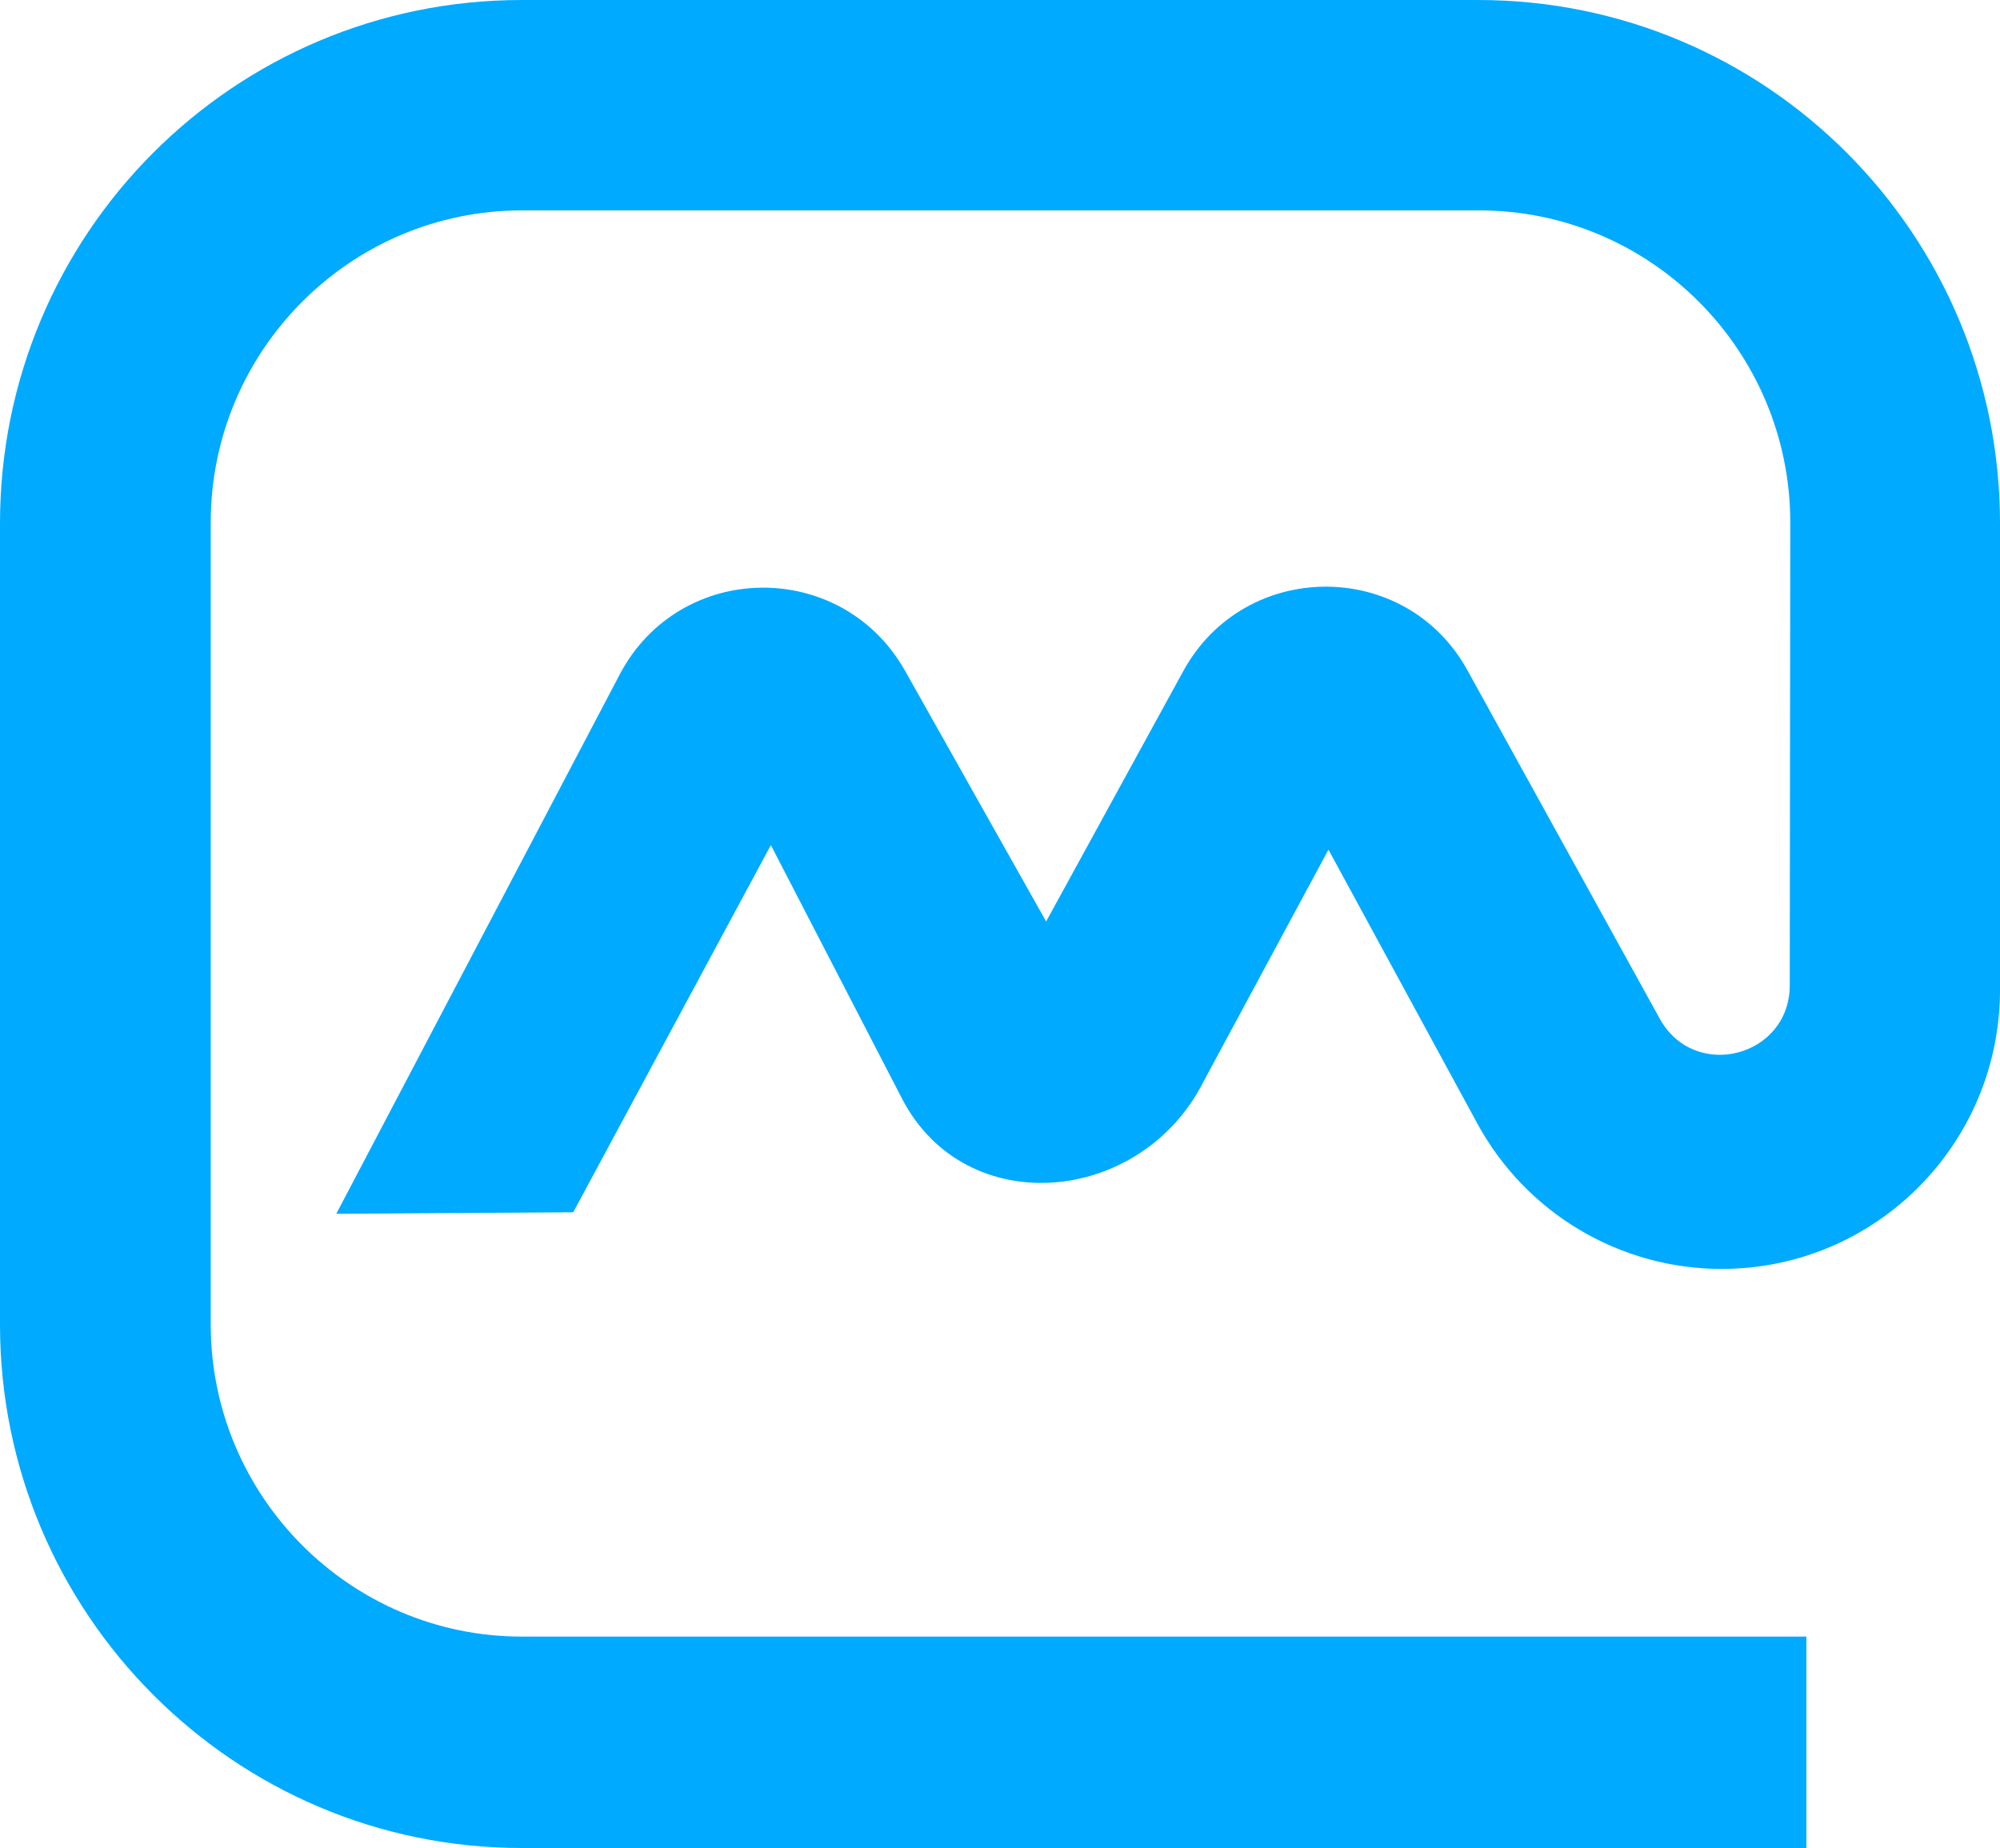
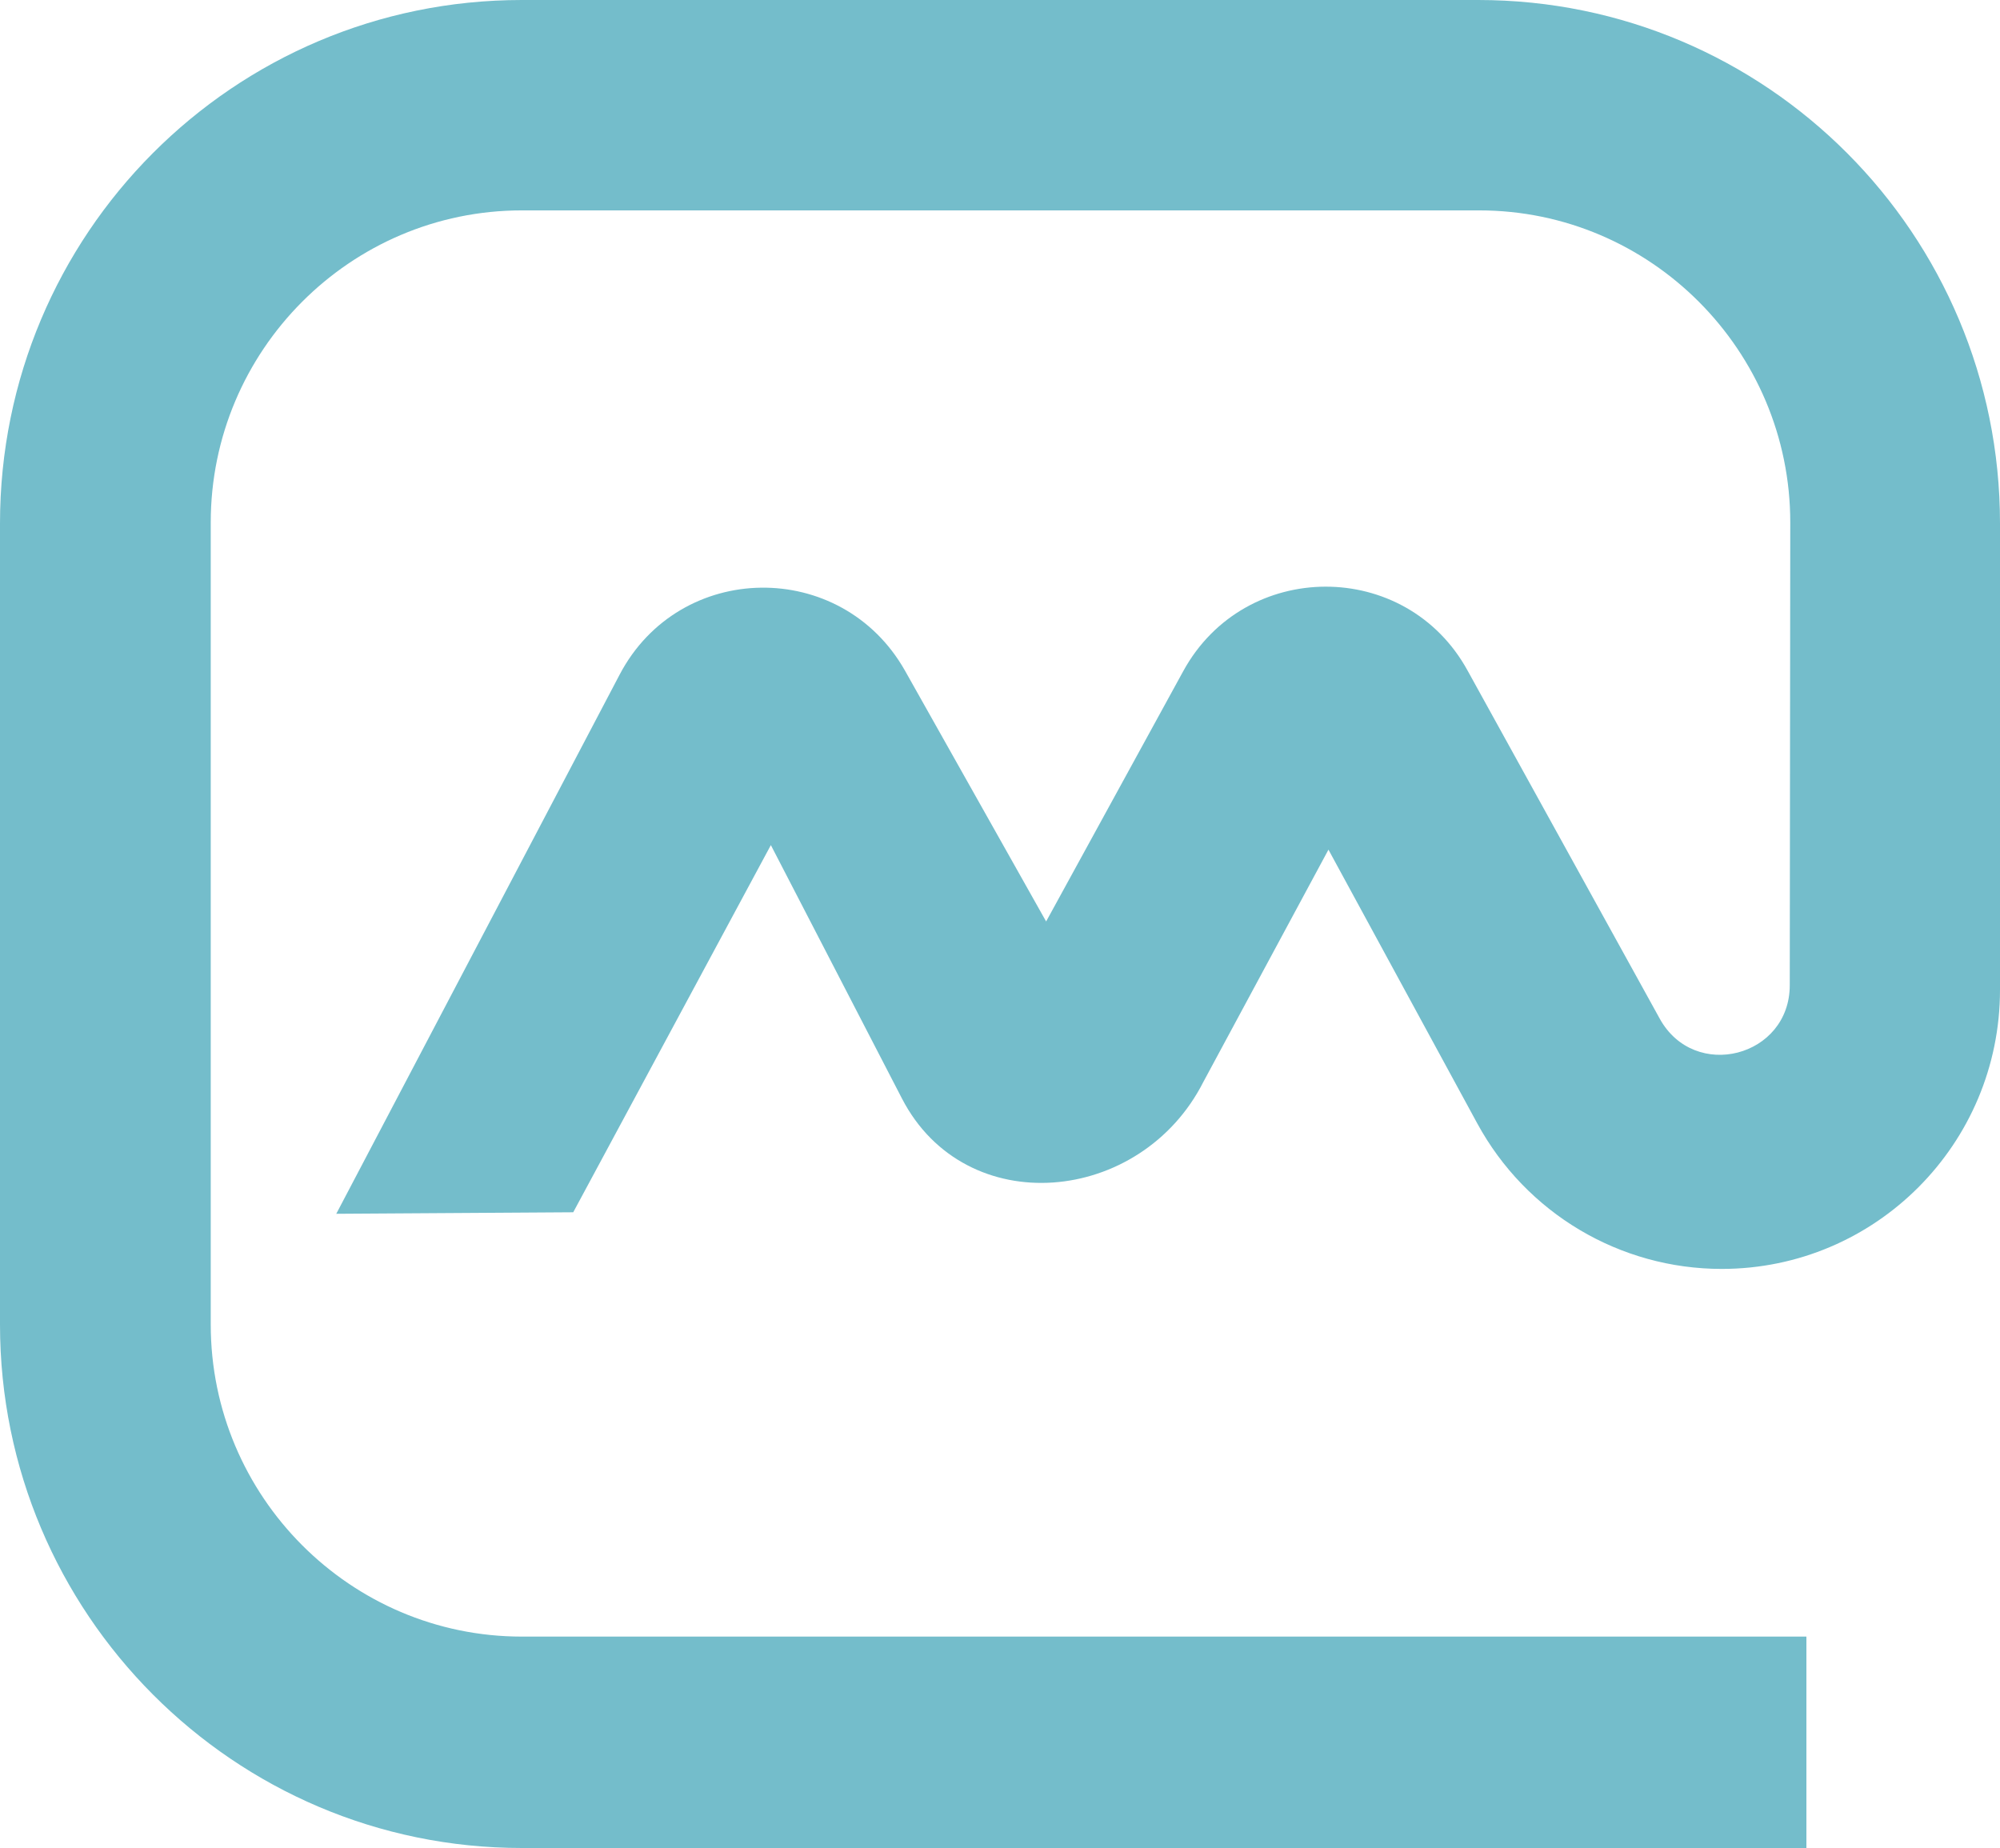
<svg xmlns="http://www.w3.org/2000/svg" width="500px" height="462px" viewBox="0 0 500 462" version="1.1">
  <g id="Brand-v2" stroke="none" stroke-width="1" fill="none" fill-rule="evenodd">
-     <path d="M430.426,144.77 C404.966,144.77 381.523,158.678 369.297,181.184 L332.115,249.586 L300.857,191.552 C285.228,160.701 241.366,156.655 225.485,187.379 L192.715,250.724 L143.307,158.931 L84.069,158.552 L154.903,293.333 C169.902,321.908 210.36,322.414 226.241,294.345 L261.533,231.632 L295.815,294.218 C311.192,322.287 351.525,322.414 366.902,294.345 L414.923,207.356 C423.62,191.552 447.441,197.747 447.441,215.701 L447.567,331.391 C447.567,374.379 412.654,409.402 369.801,409.402 L130.451,409.402 C87.598,409.402 52.685,374.379 52.685,331.391 L52.685,130.862 C52.685,87.874 87.598,52.851 130.451,52.851 L451.601,52.851 L451.601,0 L130.451,0 C58.482,0 0,58.667 0,130.862 L0,331.138 C0,403.46 58.356,462 130.451,462 L369.549,462 C441.644,462 500,403.46 500,331.138 L500,223.161 L500,214.563 C500,176 468.868,144.77 430.426,144.77 Z" id="Shape" fill="#00aaff" fill-rule="nonzero" transform="translate(250, 231) scale(1, -1) translate(-250, -231) " />
+     <path d="M430.426,144.77 C404.966,144.77 381.523,158.678 369.297,181.184 L332.115,249.586 L300.857,191.552 C285.228,160.701 241.366,156.655 225.485,187.379 L192.715,250.724 L143.307,158.931 L84.069,158.552 L154.903,293.333 C169.902,321.908 210.36,322.414 226.241,294.345 L261.533,231.632 L295.815,294.218 C311.192,322.287 351.525,322.414 366.902,294.345 L414.923,207.356 C423.62,191.552 447.441,197.747 447.441,215.701 L447.567,331.391 C447.567,374.379 412.654,409.402 369.801,409.402 L130.451,409.402 C87.598,409.402 52.685,374.379 52.685,331.391 L52.685,130.862 C52.685,87.874 87.598,52.851 130.451,52.851 L451.601,52.851 L451.601,0 L130.451,0 C58.482,0 0,58.667 0,130.862 L0,331.138 C0,403.46 58.356,462 130.451,462 L369.549,462 C441.644,462 500,403.46 500,331.138 L500,223.161 L500,214.563 C500,176 468.868,144.77 430.426,144.77 Z" id="Shape" fill="#74BDCB" fill-rule="nonzero" transform="translate(250, 231) scale(1, -1) translate(-250, -231) " />
  </g>
</svg>
